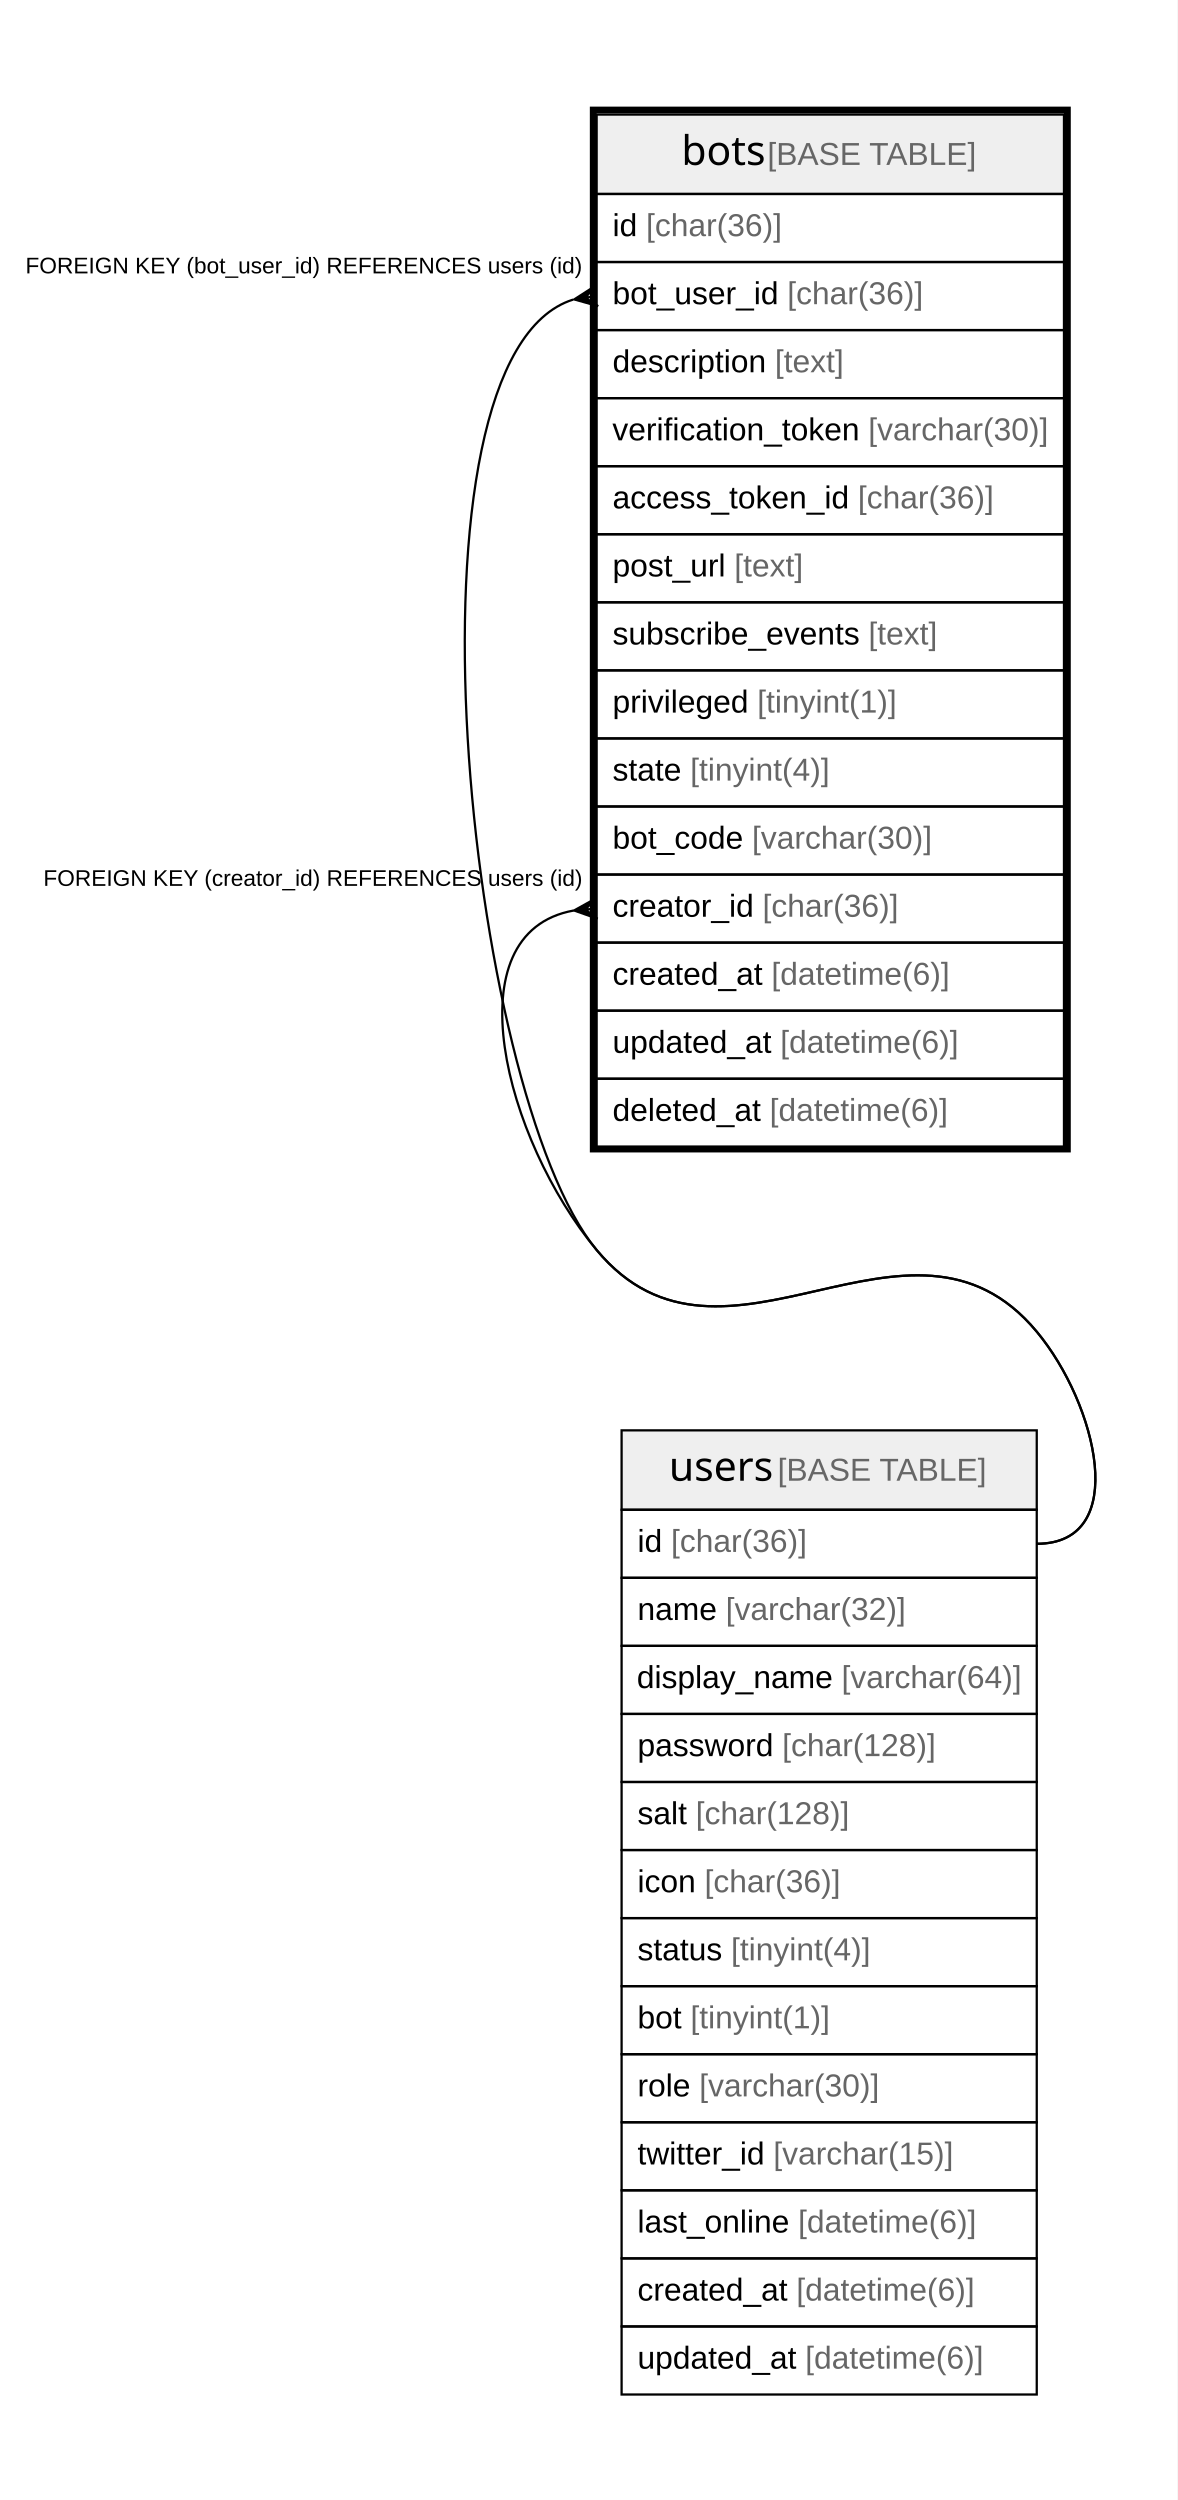
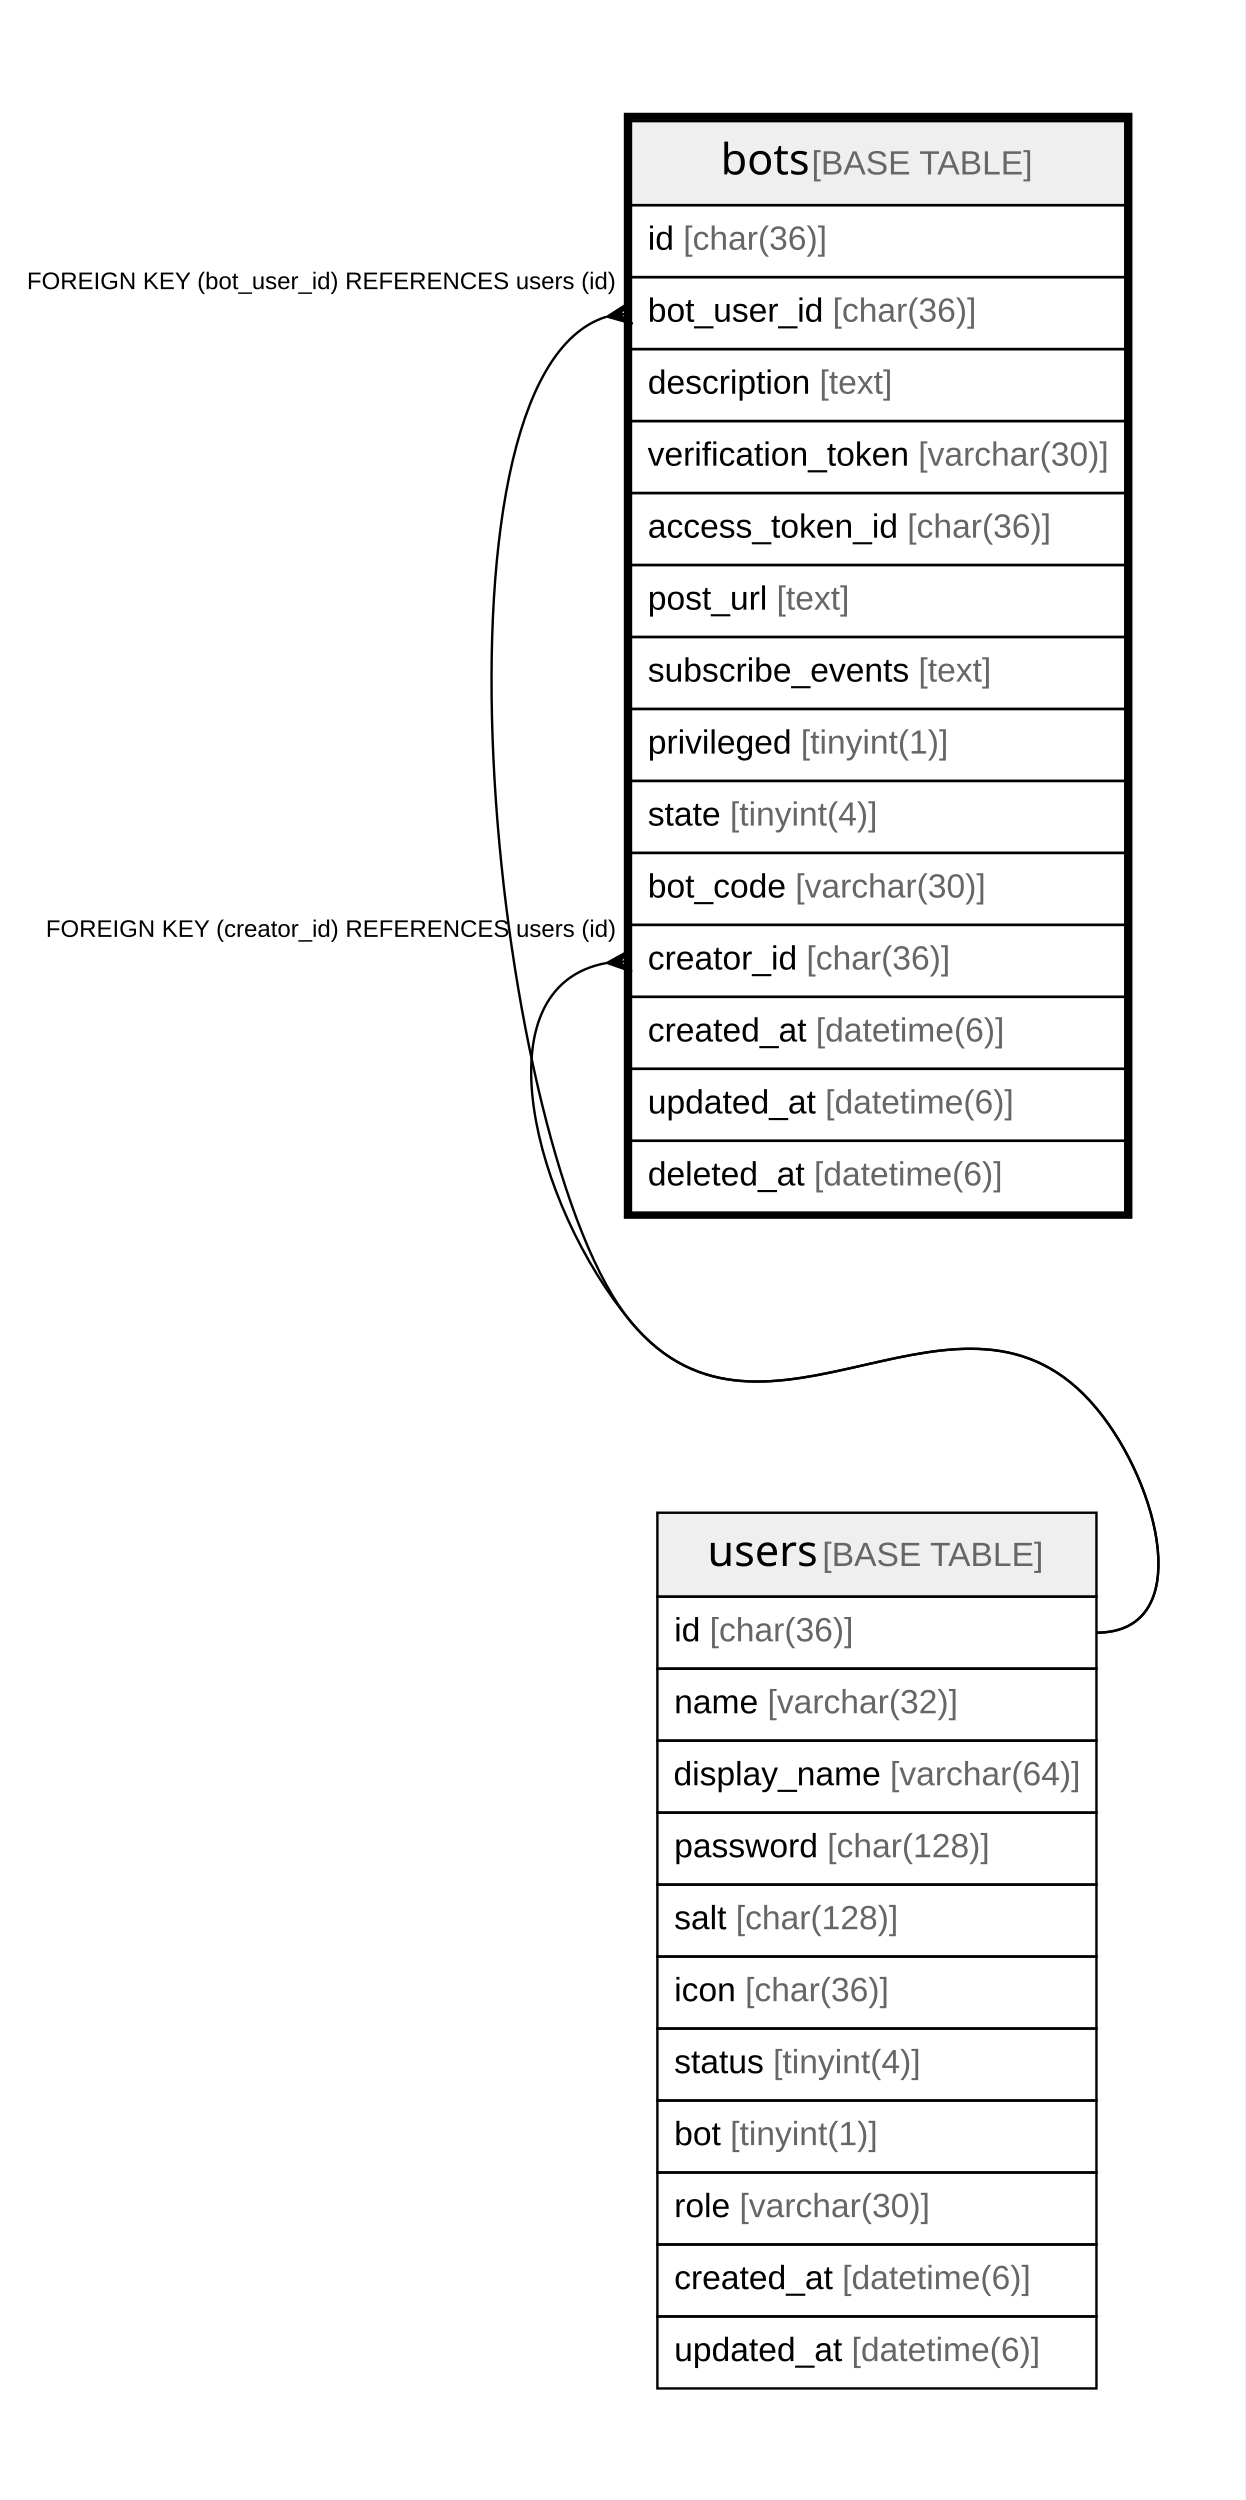
- <svg xmlns="http://www.w3.org/2000/svg" width="519pt" height="1102pt" viewBox="0.00 0.00 519.00 1102.00">
-   <g id="graph0" class="graph" transform="scale(1 1) rotate(0) translate(4 1098)">
-     <polygon fill="#ffffff" stroke="transparent" points="-4,4 -4,-1098 515,-1098 515,4 -4,4" />
+ <svg xmlns="http://www.w3.org/2000/svg" width="519pt" height="1042pt" viewBox="0.00 0.00 519.00 1042.00">
+   <g id="graph0" class="graph" transform="scale(1 1) rotate(0) translate(4 1038)">
+     <polygon fill="#ffffff" stroke="transparent" points="-4,4 -4,-1038 515,-1038 515,4 -4,4" />
    <g id="node1" class="node">
-       <polygon fill="#efefef" stroke="transparent" points="259,-1012.5 259,-1047.5 465,-1047.5 465,-1012.5 259,-1012.5" />
-       <polygon fill="none" stroke="#000000" points="259,-1012.5 259,-1047.5 465,-1047.5 465,-1012.5 259,-1012.5" />
-       <text text-anchor="start" x="296.366" y="-1025.3" font-family="Arial Bold" font-size="18.00" fill="#000000">bots</text>
-       <text text-anchor="start" x="330.38" y="-1025.3" font-family="Arial" font-size="14.00" fill="#000000"> </text>
-       <text text-anchor="start" x="334.271" y="-1025.3" font-family="Arial" font-size="14.00" fill="#666666">[BASE TABLE]</text>
-       <polygon fill="none" stroke="#000000" points="259,-982.5 259,-1012.5 465,-1012.5 465,-982.5 259,-982.5" />
-       <text text-anchor="start" x="266" y="-993.9" font-family="Arial" font-size="14.00" fill="#000000">id </text>
-       <text text-anchor="start" x="280.78" y="-993.9" font-family="Arial" font-size="14.00" fill="#666666">[char(36)]</text>
-       <polygon fill="none" stroke="#000000" points="259,-952.5 259,-982.5 465,-982.5 465,-952.5 259,-952.5" />
-       <text text-anchor="start" x="266" y="-963.9" font-family="Arial" font-size="14.00" fill="#000000">bot_user_id </text>
-       <text text-anchor="start" x="343.027" y="-963.9" font-family="Arial" font-size="14.00" fill="#666666">[char(36)]</text>
+       <polygon fill="#efefef" stroke="transparent" points="259,-952.5 259,-987.5 465,-987.5 465,-952.5 259,-952.5" />
+       <polygon fill="none" stroke="#000000" points="259,-952.5 259,-987.5 465,-987.5 465,-952.5 259,-952.5" />
+       <text text-anchor="start" x="296.366" y="-965.3" font-family="Arial Bold" font-size="18.00" fill="#000000">bots</text>
+       <text text-anchor="start" x="330.38" y="-965.3" font-family="Arial" font-size="14.00" fill="#000000"> </text>
+       <text text-anchor="start" x="334.271" y="-965.3" font-family="Arial" font-size="14.00" fill="#666666">[BASE TABLE]</text>
      <polygon fill="none" stroke="#000000" points="259,-922.5 259,-952.5 465,-952.5 465,-922.5 259,-922.5" />
-       <text text-anchor="start" x="266" y="-933.9" font-family="Arial" font-size="14.00" fill="#000000">description </text>
-       <text text-anchor="start" x="337.568" y="-933.9" font-family="Arial" font-size="14.00" fill="#666666">[text]</text>
+       <text text-anchor="start" x="266" y="-933.9" font-family="Arial" font-size="14.00" fill="#000000">id </text>
+       <text text-anchor="start" x="280.78" y="-933.9" font-family="Arial" font-size="14.00" fill="#666666">[char(36)]</text>
      <polygon fill="none" stroke="#000000" points="259,-892.5 259,-922.5 465,-922.5 465,-892.5 259,-892.5" />
-       <text text-anchor="start" x="265.93" y="-903.9" font-family="Arial" font-size="14.00" fill="#000000">verification_token </text>
-       <text text-anchor="start" x="378.733" y="-903.9" font-family="Arial" font-size="14.00" fill="#666666">[varchar(30)]</text>
+       <text text-anchor="start" x="266" y="-903.9" font-family="Arial" font-size="14.00" fill="#000000">bot_user_id </text>
+       <text text-anchor="start" x="343.027" y="-903.9" font-family="Arial" font-size="14.00" fill="#666666">[char(36)]</text>
      <polygon fill="none" stroke="#000000" points="259,-862.5 259,-892.5 465,-892.5 465,-862.5 259,-862.5" />
-       <text text-anchor="start" x="266" y="-873.9" font-family="Arial" font-size="14.00" fill="#000000">access_token_id </text>
-       <text text-anchor="start" x="374.149" y="-873.9" font-family="Arial" font-size="14.00" fill="#666666">[char(36)]</text>
+       <text text-anchor="start" x="266" y="-873.9" font-family="Arial" font-size="14.00" fill="#000000">description </text>
+       <text text-anchor="start" x="337.568" y="-873.9" font-family="Arial" font-size="14.00" fill="#666666">[text]</text>
      <polygon fill="none" stroke="#000000" points="259,-832.5 259,-862.5 465,-862.5 465,-832.5 259,-832.5" />
-       <text text-anchor="start" x="266" y="-843.9" font-family="Arial" font-size="14.00" fill="#000000">post_url </text>
-       <text text-anchor="start" x="319.679" y="-843.9" font-family="Arial" font-size="14.00" fill="#666666">[text]</text>
+       <text text-anchor="start" x="265.93" y="-843.9" font-family="Arial" font-size="14.00" fill="#000000">verification_token </text>
+       <text text-anchor="start" x="378.733" y="-843.9" font-family="Arial" font-size="14.00" fill="#666666">[varchar(30)]</text>
      <polygon fill="none" stroke="#000000" points="259,-802.5 259,-832.5 465,-832.5 465,-802.5 259,-802.5" />
-       <text text-anchor="start" x="266" y="-813.9" font-family="Arial" font-size="14.00" fill="#000000">subscribe_events </text>
-       <text text-anchor="start" x="378.809" y="-813.9" font-family="Arial" font-size="14.00" fill="#666666">[text]</text>
+       <text text-anchor="start" x="266" y="-813.9" font-family="Arial" font-size="14.00" fill="#000000">access_token_id </text>
+       <text text-anchor="start" x="374.149" y="-813.9" font-family="Arial" font-size="14.00" fill="#666666">[char(36)]</text>
      <polygon fill="none" stroke="#000000" points="259,-772.5 259,-802.5 465,-802.5 465,-772.5 259,-772.5" />
-       <text text-anchor="start" x="266" y="-783.9" font-family="Arial" font-size="14.00" fill="#000000">privileged </text>
-       <text text-anchor="start" x="329.784" y="-783.9" font-family="Arial" font-size="14.00" fill="#666666">[tinyint(1)]</text>
+       <text text-anchor="start" x="266" y="-783.9" font-family="Arial" font-size="14.00" fill="#000000">post_url </text>
+       <text text-anchor="start" x="319.679" y="-783.9" font-family="Arial" font-size="14.00" fill="#666666">[text]</text>
      <polygon fill="none" stroke="#000000" points="259,-742.5 259,-772.5 465,-772.5 465,-742.5 259,-742.5" />
-       <text text-anchor="start" x="266" y="-753.9" font-family="Arial" font-size="14.00" fill="#000000">state </text>
-       <text text-anchor="start" x="300.237" y="-753.9" font-family="Arial" font-size="14.00" fill="#666666">[tinyint(4)]</text>
+       <text text-anchor="start" x="266" y="-753.9" font-family="Arial" font-size="14.00" fill="#000000">subscribe_events </text>
+       <text text-anchor="start" x="378.809" y="-753.9" font-family="Arial" font-size="14.00" fill="#666666">[text]</text>
      <polygon fill="none" stroke="#000000" points="259,-712.5 259,-742.5 465,-742.5 465,-712.5 259,-712.5" />
-       <text text-anchor="start" x="266" y="-723.9" font-family="Arial" font-size="14.00" fill="#000000">bot_code </text>
-       <text text-anchor="start" x="327.477" y="-723.9" font-family="Arial" font-size="14.00" fill="#666666">[varchar(30)]</text>
+       <text text-anchor="start" x="266" y="-723.9" font-family="Arial" font-size="14.00" fill="#000000">privileged </text>
+       <text text-anchor="start" x="329.784" y="-723.9" font-family="Arial" font-size="14.00" fill="#666666">[tinyint(1)]</text>
      <polygon fill="none" stroke="#000000" points="259,-682.5 259,-712.5 465,-712.5 465,-682.5 259,-682.5" />
-       <text text-anchor="start" x="266" y="-693.9" font-family="Arial" font-size="14.00" fill="#000000">creator_id </text>
-       <text text-anchor="start" x="332.122" y="-693.9" font-family="Arial" font-size="14.00" fill="#666666">[char(36)]</text>
+       <text text-anchor="start" x="266" y="-693.9" font-family="Arial" font-size="14.00" fill="#000000">state </text>
+       <text text-anchor="start" x="300.237" y="-693.9" font-family="Arial" font-size="14.00" fill="#666666">[tinyint(4)]</text>
      <polygon fill="none" stroke="#000000" points="259,-652.5 259,-682.5 465,-682.5 465,-652.5 259,-652.5" />
-       <text text-anchor="start" x="266" y="-663.9" font-family="Arial" font-size="14.00" fill="#000000">created_at </text>
-       <text text-anchor="start" x="336.028" y="-663.9" font-family="Arial" font-size="14.00" fill="#666666">[datetime(6)]</text>
+       <text text-anchor="start" x="266" y="-663.9" font-family="Arial" font-size="14.00" fill="#000000">bot_code </text>
+       <text text-anchor="start" x="327.477" y="-663.9" font-family="Arial" font-size="14.00" fill="#666666">[varchar(30)]</text>
      <polygon fill="none" stroke="#000000" points="259,-622.5 259,-652.5 465,-652.5 465,-622.5 259,-622.5" />
-       <text text-anchor="start" x="266" y="-633.9" font-family="Arial" font-size="14.00" fill="#000000">updated_at </text>
-       <text text-anchor="start" x="339.933" y="-633.9" font-family="Arial" font-size="14.00" fill="#666666">[datetime(6)]</text>
+       <text text-anchor="start" x="266" y="-633.9" font-family="Arial" font-size="14.00" fill="#000000">creator_id </text>
+       <text text-anchor="start" x="332.122" y="-633.9" font-family="Arial" font-size="14.00" fill="#666666">[char(36)]</text>
      <polygon fill="none" stroke="#000000" points="259,-592.5 259,-622.5 465,-622.5 465,-592.5 259,-592.5" />
-       <text text-anchor="start" x="266" y="-603.9" font-family="Arial" font-size="14.00" fill="#000000">deleted_at </text>
-       <text text-anchor="start" x="335.257" y="-603.9" font-family="Arial" font-size="14.00" fill="#666666">[datetime(6)]</text>
-       <polygon fill="none" stroke="#000000" stroke-width="3" points="257.5,-591.5 257.5,-1049.5 466.5,-1049.5 466.5,-591.5 257.5,-591.5" />
+       <text text-anchor="start" x="266" y="-603.9" font-family="Arial" font-size="14.00" fill="#000000">created_at </text>
+       <text text-anchor="start" x="336.028" y="-603.9" font-family="Arial" font-size="14.00" fill="#666666">[datetime(6)]</text>
+       <polygon fill="none" stroke="#000000" points="259,-562.5 259,-592.5 465,-592.5 465,-562.5 259,-562.5" />
+       <text text-anchor="start" x="266" y="-573.9" font-family="Arial" font-size="14.00" fill="#000000">updated_at </text>
+       <text text-anchor="start" x="339.933" y="-573.9" font-family="Arial" font-size="14.00" fill="#666666">[datetime(6)]</text>
+       <polygon fill="none" stroke="#000000" points="259,-532.5 259,-562.5 465,-562.5 465,-532.5 259,-532.5" />
+       <text text-anchor="start" x="266" y="-543.9" font-family="Arial" font-size="14.00" fill="#000000">deleted_at </text>
+       <text text-anchor="start" x="335.257" y="-543.9" font-family="Arial" font-size="14.00" fill="#666666">[datetime(6)]</text>
+       <polygon fill="none" stroke="#000000" stroke-width="3" points="257.5,-531.5 257.5,-989.5 466.5,-989.5 466.5,-531.5 257.5,-531.5" />
    </g>
    <g id="node2" class="node">
-       <polygon fill="#efefef" stroke="transparent" points="270,-432.5 270,-467.5 453,-467.5 453,-432.5 270,-432.5" />
-       <polygon fill="none" stroke="#000000" points="270,-432.5 270,-467.5 453,-467.5 453,-432.5 270,-432.5" />
-       <text text-anchor="start" x="290.871" y="-445.3" font-family="Arial Bold" font-size="18.00" fill="#000000">users</text>
-       <text text-anchor="start" x="334.875" y="-445.3" font-family="Arial" font-size="14.00" fill="#000000"> </text>
-       <text text-anchor="start" x="338.766" y="-445.3" font-family="Arial" font-size="14.00" fill="#666666">[BASE TABLE]</text>
-       <polygon fill="none" stroke="#000000" points="270,-402.5 270,-432.5 453,-432.5 453,-402.5 270,-402.5" />
-       <text text-anchor="start" x="277" y="-413.9" font-family="Arial" font-size="14.00" fill="#000000">id </text>
-       <text text-anchor="start" x="291.78" y="-413.9" font-family="Arial" font-size="14.00" fill="#666666">[char(36)]</text>
-       <polygon fill="none" stroke="#000000" points="270,-372.5 270,-402.5 453,-402.5 453,-372.5 270,-372.5" />
-       <text text-anchor="start" x="277" y="-383.9" font-family="Arial" font-size="14.00" fill="#000000">name </text>
-       <text text-anchor="start" x="315.899" y="-383.9" font-family="Arial" font-size="14.00" fill="#666666">[varchar(32)]</text>
+       <polygon fill="#efefef" stroke="transparent" points="270,-372.5 270,-407.5 453,-407.5 453,-372.5 270,-372.5" />
+       <polygon fill="none" stroke="#000000" points="270,-372.5 270,-407.5 453,-407.5 453,-372.5 270,-372.5" />
+       <text text-anchor="start" x="290.871" y="-385.3" font-family="Arial Bold" font-size="18.00" fill="#000000">users</text>
+       <text text-anchor="start" x="334.875" y="-385.3" font-family="Arial" font-size="14.00" fill="#000000"> </text>
+       <text text-anchor="start" x="338.766" y="-385.3" font-family="Arial" font-size="14.00" fill="#666666">[BASE TABLE]</text>
      <polygon fill="none" stroke="#000000" points="270,-342.5 270,-372.5 453,-372.5 453,-342.5 270,-342.5" />
-       <text text-anchor="start" x="276.71" y="-353.9" font-family="Arial" font-size="14.00" fill="#000000">display_name </text>
-       <text text-anchor="start" x="366.953" y="-353.9" font-family="Arial" font-size="14.00" fill="#666666">[varchar(64)]</text>
+       <text text-anchor="start" x="277" y="-353.9" font-family="Arial" font-size="14.00" fill="#000000">id </text>
+       <text text-anchor="start" x="291.78" y="-353.9" font-family="Arial" font-size="14.00" fill="#666666">[char(36)]</text>
      <polygon fill="none" stroke="#000000" points="270,-312.5 270,-342.5 453,-342.5 453,-312.5 270,-312.5" />
-       <text text-anchor="start" x="277" y="-323.9" font-family="Arial" font-size="14.00" fill="#000000">password </text>
-       <text text-anchor="start" x="340.788" y="-323.9" font-family="Arial" font-size="14.00" fill="#666666">[char(128)]</text>
+       <text text-anchor="start" x="277" y="-323.9" font-family="Arial" font-size="14.00" fill="#000000">name </text>
+       <text text-anchor="start" x="315.899" y="-323.9" font-family="Arial" font-size="14.00" fill="#666666">[varchar(32)]</text>
      <polygon fill="none" stroke="#000000" points="270,-282.5 270,-312.5 453,-312.5 453,-282.5 270,-282.5" />
-       <text text-anchor="start" x="277" y="-293.9" font-family="Arial" font-size="14.00" fill="#000000">salt </text>
-       <text text-anchor="start" x="302.67" y="-293.9" font-family="Arial" font-size="14.00" fill="#666666">[char(128)]</text>
+       <text text-anchor="start" x="276.71" y="-293.9" font-family="Arial" font-size="14.00" fill="#000000">display_name </text>
+       <text text-anchor="start" x="366.953" y="-293.9" font-family="Arial" font-size="14.00" fill="#666666">[varchar(64)]</text>
      <polygon fill="none" stroke="#000000" points="270,-252.5 270,-282.5 453,-282.5 453,-252.5 270,-252.5" />
-       <text text-anchor="start" x="277" y="-263.9" font-family="Arial" font-size="14.00" fill="#000000">icon </text>
-       <text text-anchor="start" x="306.562" y="-263.9" font-family="Arial" font-size="14.00" fill="#666666">[char(36)]</text>
+       <text text-anchor="start" x="277" y="-263.9" font-family="Arial" font-size="14.00" fill="#000000">password </text>
+       <text text-anchor="start" x="340.788" y="-263.9" font-family="Arial" font-size="14.00" fill="#666666">[char(128)]</text>
      <polygon fill="none" stroke="#000000" points="270,-222.5 270,-252.5 453,-252.5 453,-222.5 270,-222.5" />
-       <text text-anchor="start" x="277" y="-233.9" font-family="Arial" font-size="14.00" fill="#000000">status </text>
-       <text text-anchor="start" x="318.237" y="-233.9" font-family="Arial" font-size="14.00" fill="#666666">[tinyint(4)]</text>
+       <text text-anchor="start" x="277" y="-233.9" font-family="Arial" font-size="14.00" fill="#000000">salt </text>
+       <text text-anchor="start" x="302.67" y="-233.9" font-family="Arial" font-size="14.00" fill="#666666">[char(128)]</text>
      <polygon fill="none" stroke="#000000" points="270,-192.5 270,-222.5 453,-222.5 453,-192.5 270,-192.5" />
-       <text text-anchor="start" x="277" y="-203.9" font-family="Arial" font-size="14.00" fill="#000000">bot </text>
-       <text text-anchor="start" x="300.346" y="-203.9" font-family="Arial" font-size="14.00" fill="#666666">[tinyint(1)]</text>
+       <text text-anchor="start" x="277" y="-203.9" font-family="Arial" font-size="14.00" fill="#000000">icon </text>
+       <text text-anchor="start" x="306.562" y="-203.9" font-family="Arial" font-size="14.00" fill="#666666">[char(36)]</text>
      <polygon fill="none" stroke="#000000" points="270,-162.5 270,-192.5 453,-192.5 453,-162.5 270,-162.5" />
-       <text text-anchor="start" x="277" y="-173.9" font-family="Arial" font-size="14.00" fill="#000000">role </text>
-       <text text-anchor="start" x="304.223" y="-173.9" font-family="Arial" font-size="14.00" fill="#666666">[varchar(30)]</text>
+       <text text-anchor="start" x="277" y="-173.9" font-family="Arial" font-size="14.00" fill="#000000">status </text>
+       <text text-anchor="start" x="318.237" y="-173.9" font-family="Arial" font-size="14.00" fill="#666666">[tinyint(4)]</text>
      <polygon fill="none" stroke="#000000" points="270,-132.5 270,-162.5 453,-162.5 453,-132.5 270,-132.5" />
-       <text text-anchor="start" x="277" y="-143.9" font-family="Arial" font-size="14.00" fill="#000000">twitter_id </text>
-       <text text-anchor="start" x="336.891" y="-143.9" font-family="Arial" font-size="14.00" fill="#666666">[varchar(15)]</text>
+       <text text-anchor="start" x="277" y="-143.9" font-family="Arial" font-size="14.00" fill="#000000">bot </text>
+       <text text-anchor="start" x="300.346" y="-143.9" font-family="Arial" font-size="14.00" fill="#666666">[tinyint(1)]</text>
      <polygon fill="none" stroke="#000000" points="270,-102.5 270,-132.5 453,-132.5 453,-102.5 270,-102.5" />
-       <text text-anchor="start" x="277" y="-113.9" font-family="Arial" font-size="14.00" fill="#000000">last_online </text>
-       <text text-anchor="start" x="347.797" y="-113.9" font-family="Arial" font-size="14.00" fill="#666666">[datetime(6)]</text>
+       <text text-anchor="start" x="277" y="-113.9" font-family="Arial" font-size="14.00" fill="#000000">role </text>
+       <text text-anchor="start" x="304.223" y="-113.9" font-family="Arial" font-size="14.00" fill="#666666">[varchar(30)]</text>
      <polygon fill="none" stroke="#000000" points="270,-72.5 270,-102.5 453,-102.5 453,-72.5 270,-72.5" />
      <text text-anchor="start" x="277" y="-83.9" font-family="Arial" font-size="14.00" fill="#000000">created_at </text>
      <text text-anchor="start" x="347.028" y="-83.9" font-family="Arial" font-size="14.00" fill="#666666">[datetime(6)]</text>
      <polygon fill="none" stroke="#000000" points="270,-42.5 270,-72.5 453,-72.5 453,-42.5 270,-42.5" />
      <text text-anchor="start" x="277" y="-53.9" font-family="Arial" font-size="14.00" fill="#000000">updated_at </text>
      <text text-anchor="start" x="350.933" y="-53.9" font-family="Arial" font-size="14.00" fill="#666666">[datetime(6)]</text>
    </g>
    <g id="edge1" class="edge">
-       <path fill="none" stroke="#000000" d="M248.625,-965.941C168.228,-940.684 201.59,-616.044 259,-547 315.068,-479.571 396.932,-578.429 453,-511 479.569,-479.047 494.556,-417.5 453,-417.5" />
-       <polygon fill="#000000" stroke="#000000" points="249.111,-966.014 258.331,-971.95 254.055,-966.757 259,-967.5 259,-967.5 259,-967.5 254.055,-966.757 259.669,-963.05 249.111,-966.014 249.111,-966.014" />
-       <text text-anchor="start" x="7.217" y="-977.5" font-family="Arial" font-size="10.00" fill="#000000">FOREIGN KEY (bot_user_id) REFERENCES users (id)</text>
+       <path fill="none" stroke="#000000" d="M248.625,-905.941C168.228,-880.684 201.59,-556.044 259,-487 315.068,-419.571 396.932,-518.429 453,-451 479.569,-419.047 494.556,-357.5 453,-357.5" />
+       <polygon fill="#000000" stroke="#000000" points="249.111,-906.014 258.331,-911.95 254.055,-906.757 259,-907.5 259,-907.5 259,-907.5 254.055,-906.757 259.669,-903.05 249.111,-906.014 249.111,-906.014" />
+       <text text-anchor="start" x="7.217" y="-917.5" font-family="Arial" font-size="10.00" fill="#000000">FOREIGN KEY (bot_user_id) REFERENCES users (id)</text>
    </g>
    <g id="edge2" class="edge">
-       <path fill="none" stroke="#000000" d="M248.831,-696.635C194.805,-686.807 218.573,-595.619 259,-547 315.068,-479.571 396.932,-578.429 453,-511 479.569,-479.047 494.556,-417.5 453,-417.5" />
-       <polygon fill="#000000" stroke="#000000" points="249.036,-696.653 258.619,-701.984 254.018,-697.076 259,-697.5 259,-697.5 259,-697.5 254.018,-697.076 259.381,-693.016 249.036,-696.653 249.036,-696.653" />
-       <text text-anchor="start" x="15.111" y="-707.5" font-family="Arial" font-size="10.00" fill="#000000">FOREIGN KEY (creator_id) REFERENCES users (id)</text>
+       <path fill="none" stroke="#000000" d="M248.831,-636.635C194.805,-626.807 218.573,-535.619 259,-487 315.068,-419.571 396.932,-518.429 453,-451 479.569,-419.047 494.556,-357.5 453,-357.5" />
+       <polygon fill="#000000" stroke="#000000" points="249.036,-636.653 258.619,-641.984 254.018,-637.076 259,-637.5 259,-637.5 259,-637.5 254.018,-637.076 259.381,-633.016 249.036,-636.653 249.036,-636.653" />
+       <text text-anchor="start" x="15.111" y="-647.5" font-family="Arial" font-size="10.00" fill="#000000">FOREIGN KEY (creator_id) REFERENCES users (id)</text>
    </g>
  </g>
</svg>
